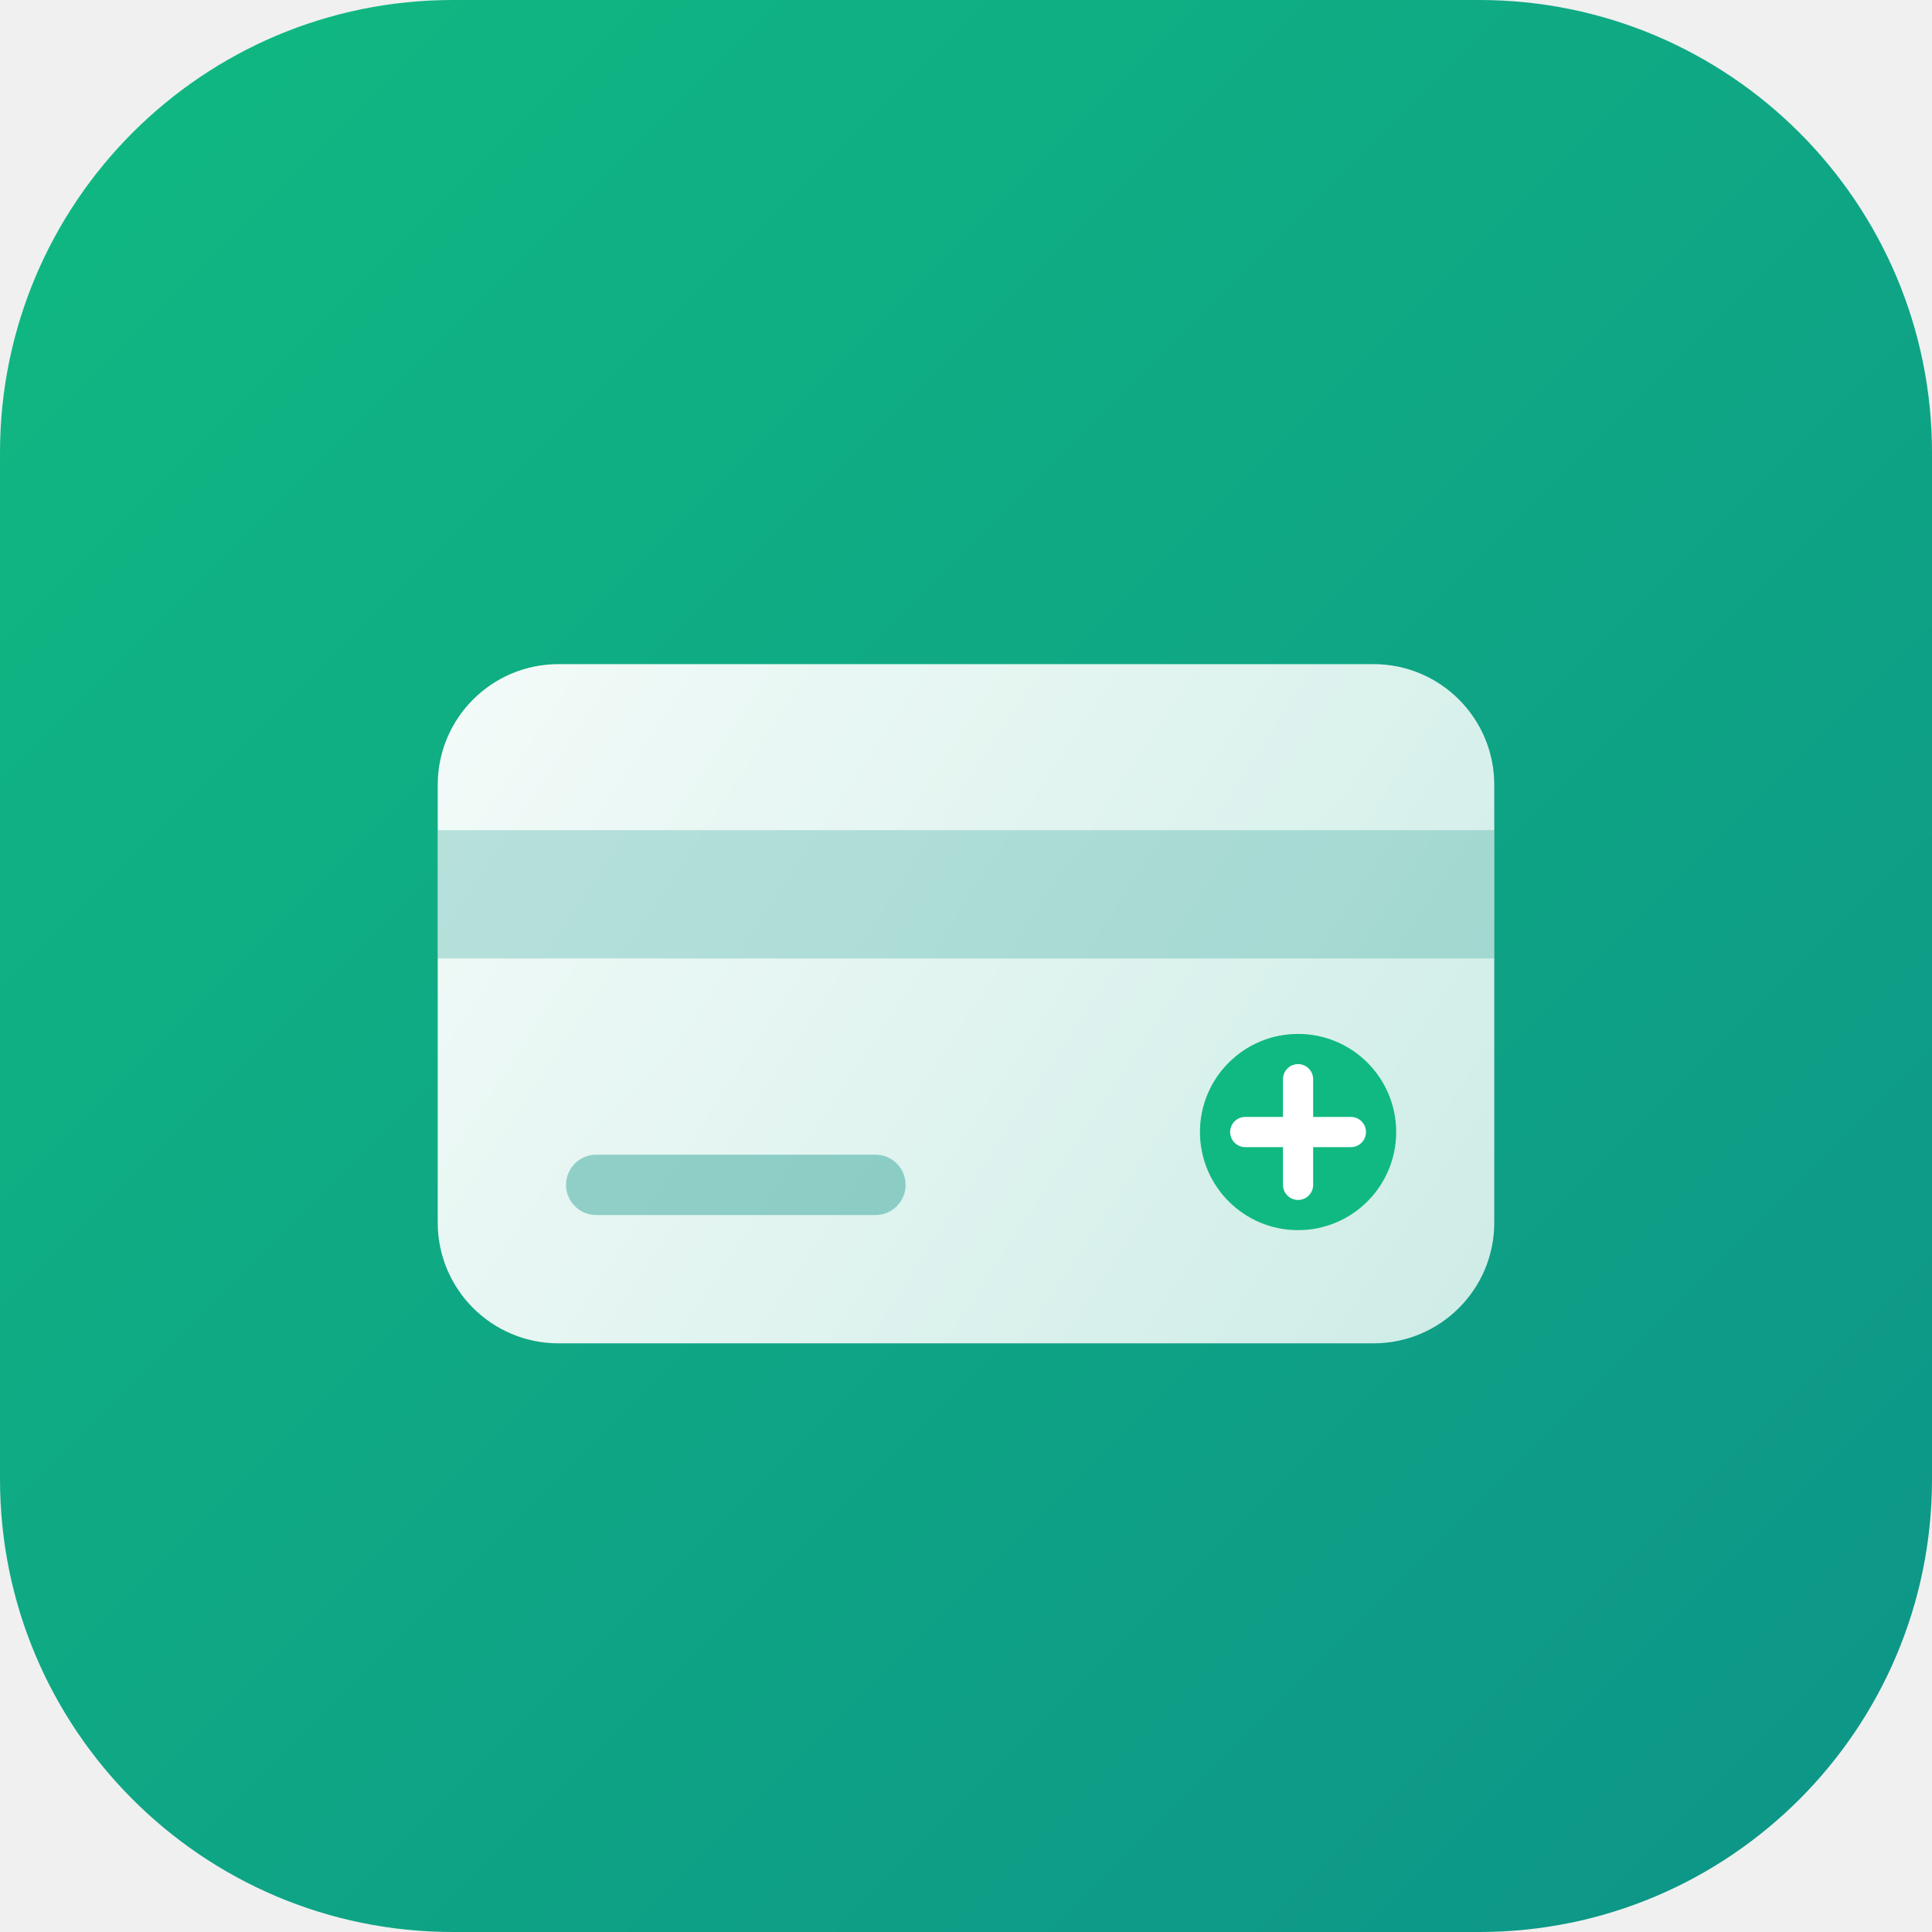
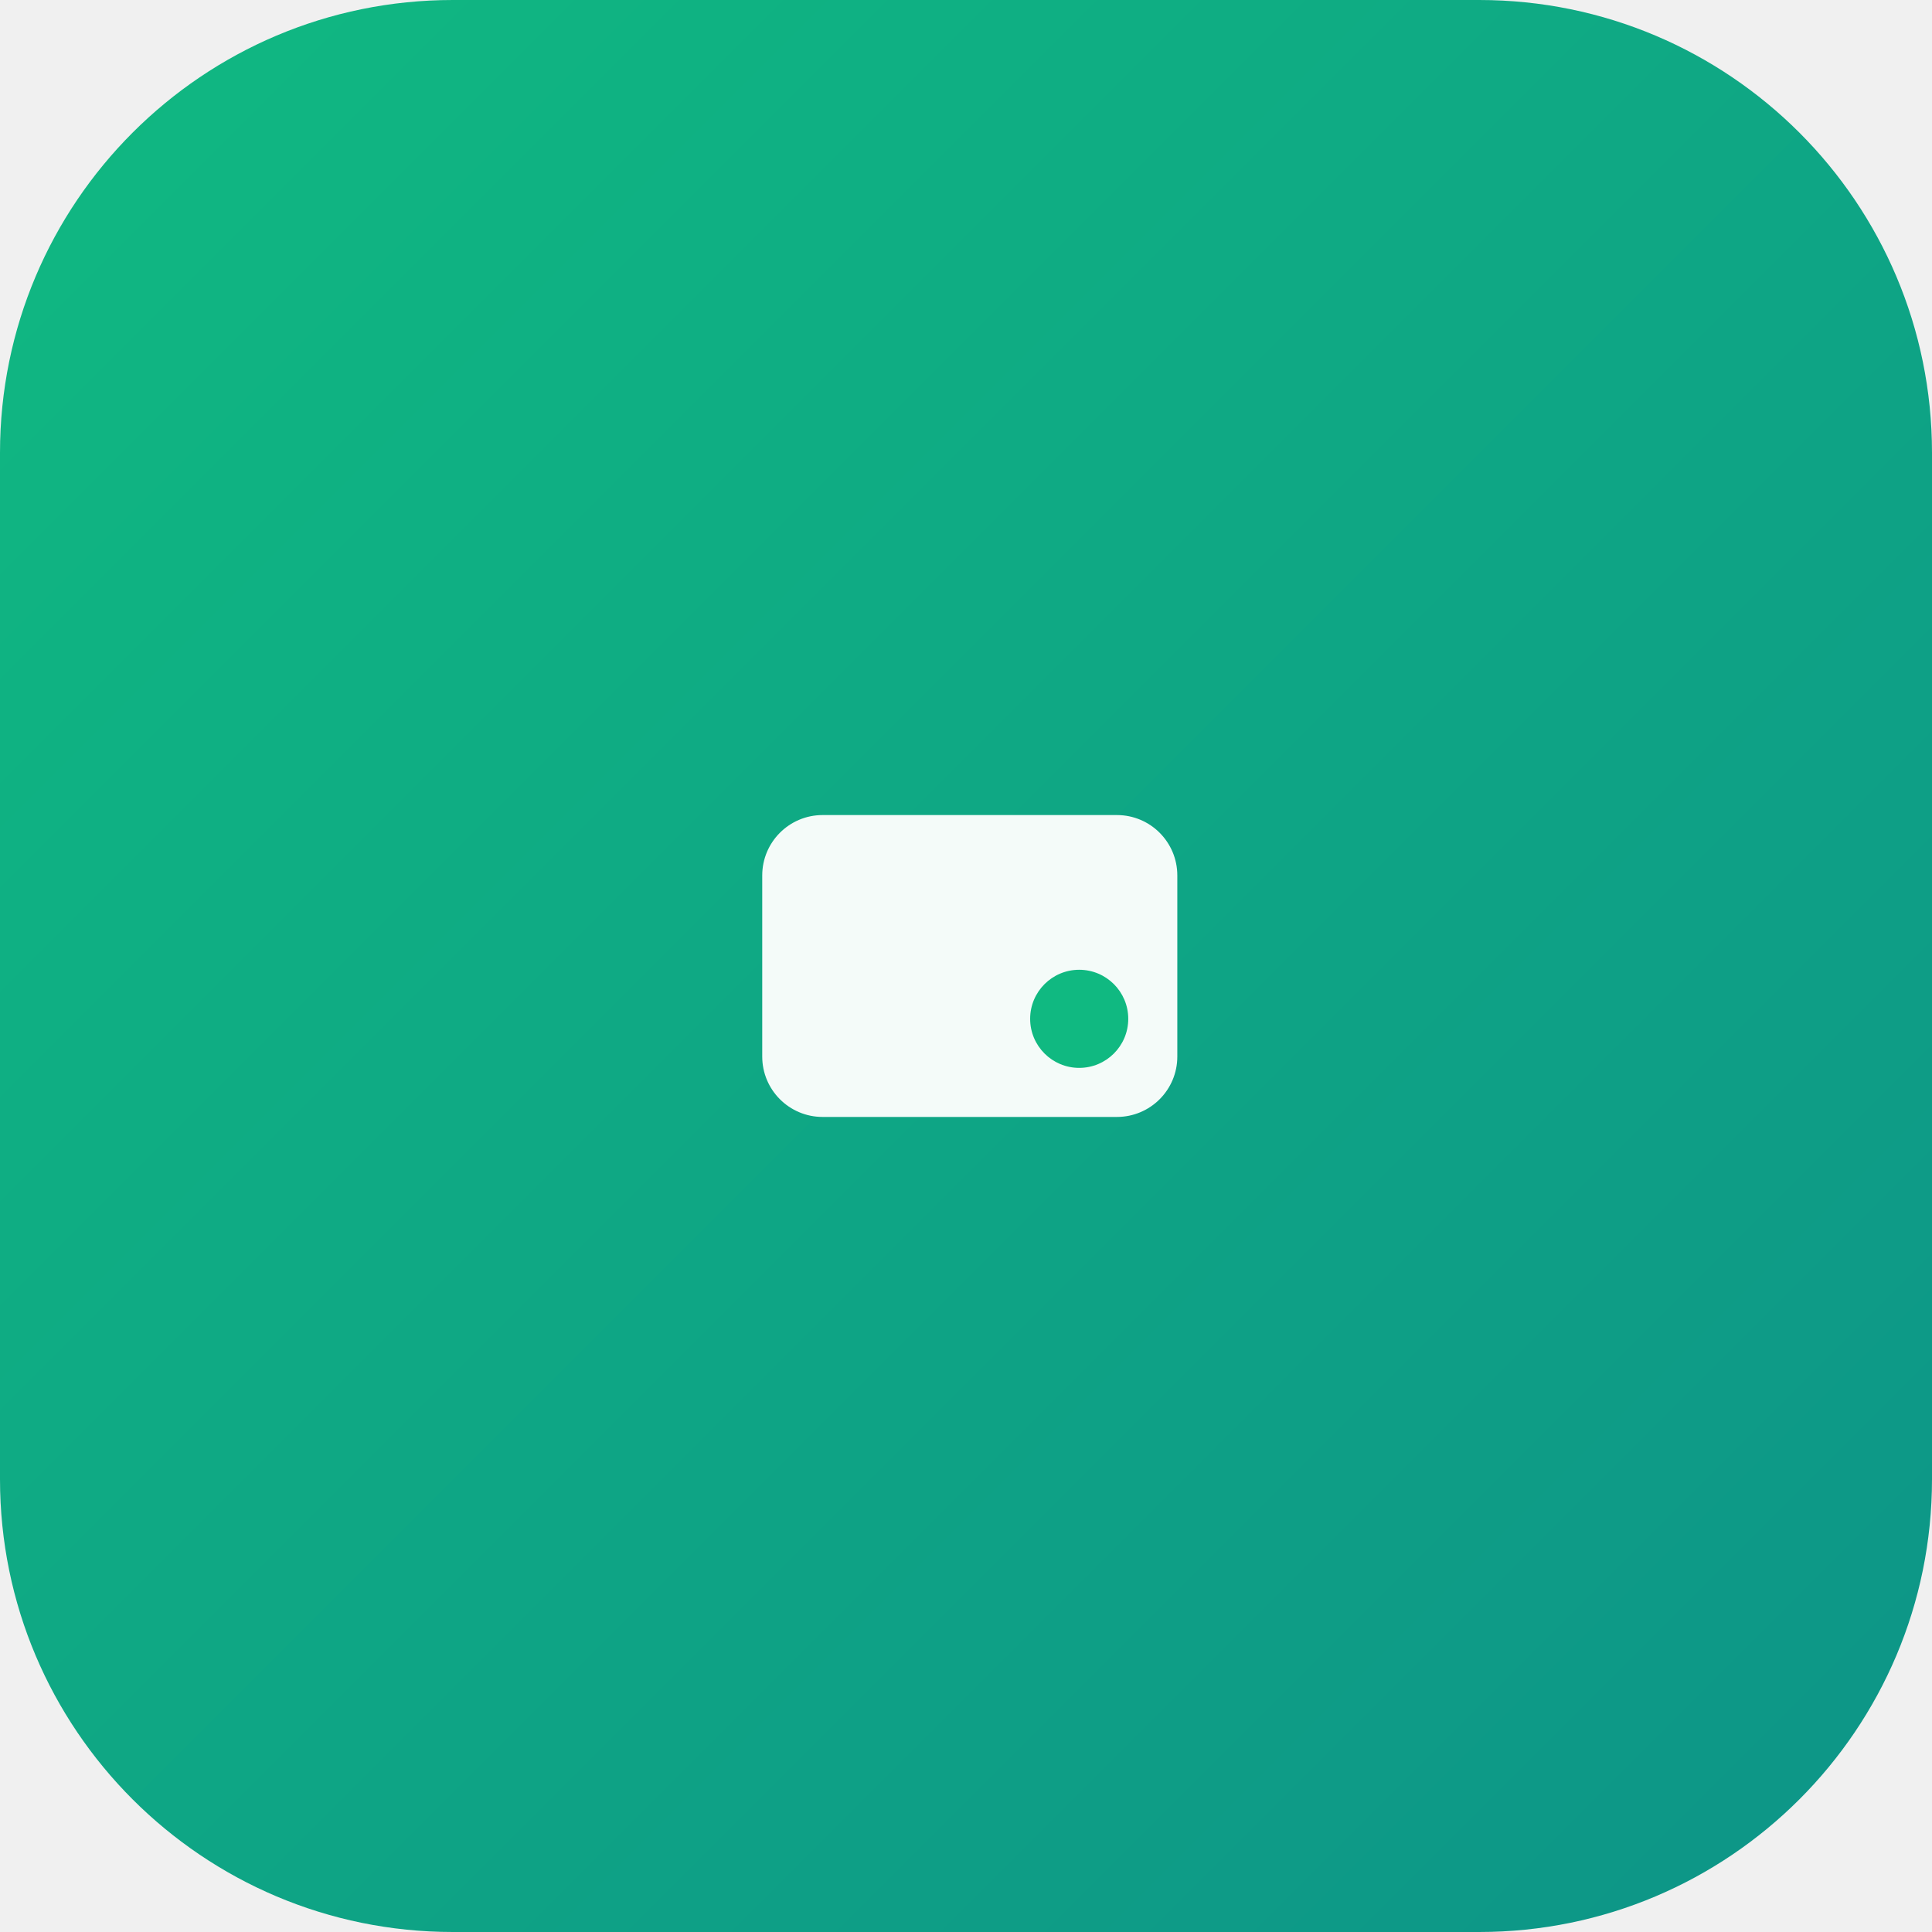
<svg xmlns="http://www.w3.org/2000/svg" width="512" height="512" viewBox="0 0 512 512" fill="none">
  <defs>
-     <linearGradient id="bg" x1="0" y1="0" x2="512" y2="512" gradientUnits="userSpaceOnUse">
+     <linearGradient id="g" x1="0" y1="0" x2="512" y2="512" gradientUnits="userSpaceOnUse">
      <stop stop-color="#10b981" />
      <stop offset="1" stop-color="#0d9488" />
    </linearGradient>
-     <linearGradient id="card" x1="120" y1="170" x2="392" y2="350" gradientUnits="userSpaceOnUse">
-       <stop stop-color="#ffffff" stop-opacity="0.95" />
-       <stop offset="1" stop-color="#ffffff" stop-opacity="0.8" />
-     </linearGradient>
  </defs>
-   <rect width="512" height="512" rx="120" fill="url(#bg)" />
-   <rect x="116" y="176" width="280" height="180" rx="32" fill="url(#card)" />
-   <rect x="116" y="220" width="280" height="34" fill="#0d9488" fill-opacity="0.25" />
-   <circle cx="344" cy="300" r="26" fill="#10b981" />
-   <path d="M344 286v28M330 300h28" stroke="#ffffff" stroke-width="8" stroke-linecap="round" />
-   <rect x="150" y="306" width="90" height="16" rx="8" fill="#0d9488" fill-opacity="0.4" />
+   <rect width="512" height="512" rx="120" fill="url(#g)" />
+   <rect x="202" y="216" width="110" height="80" rx="16" fill="#ffffff" fill-opacity="0.95" />
+   <circle cx="286" cy="270" r="13" fill="#10b981" />
</svg>
